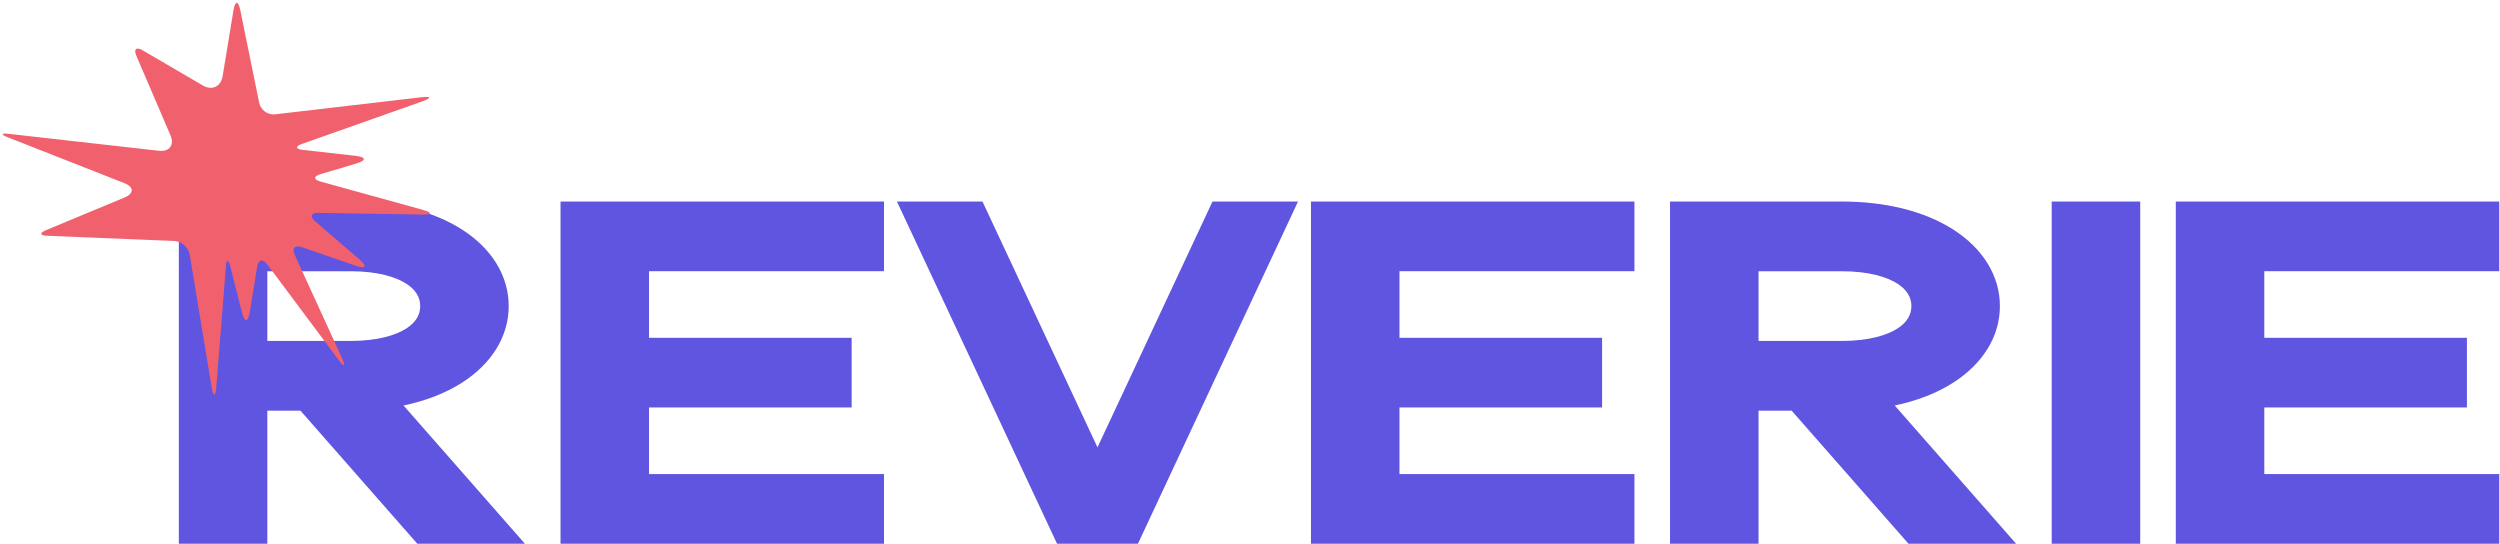
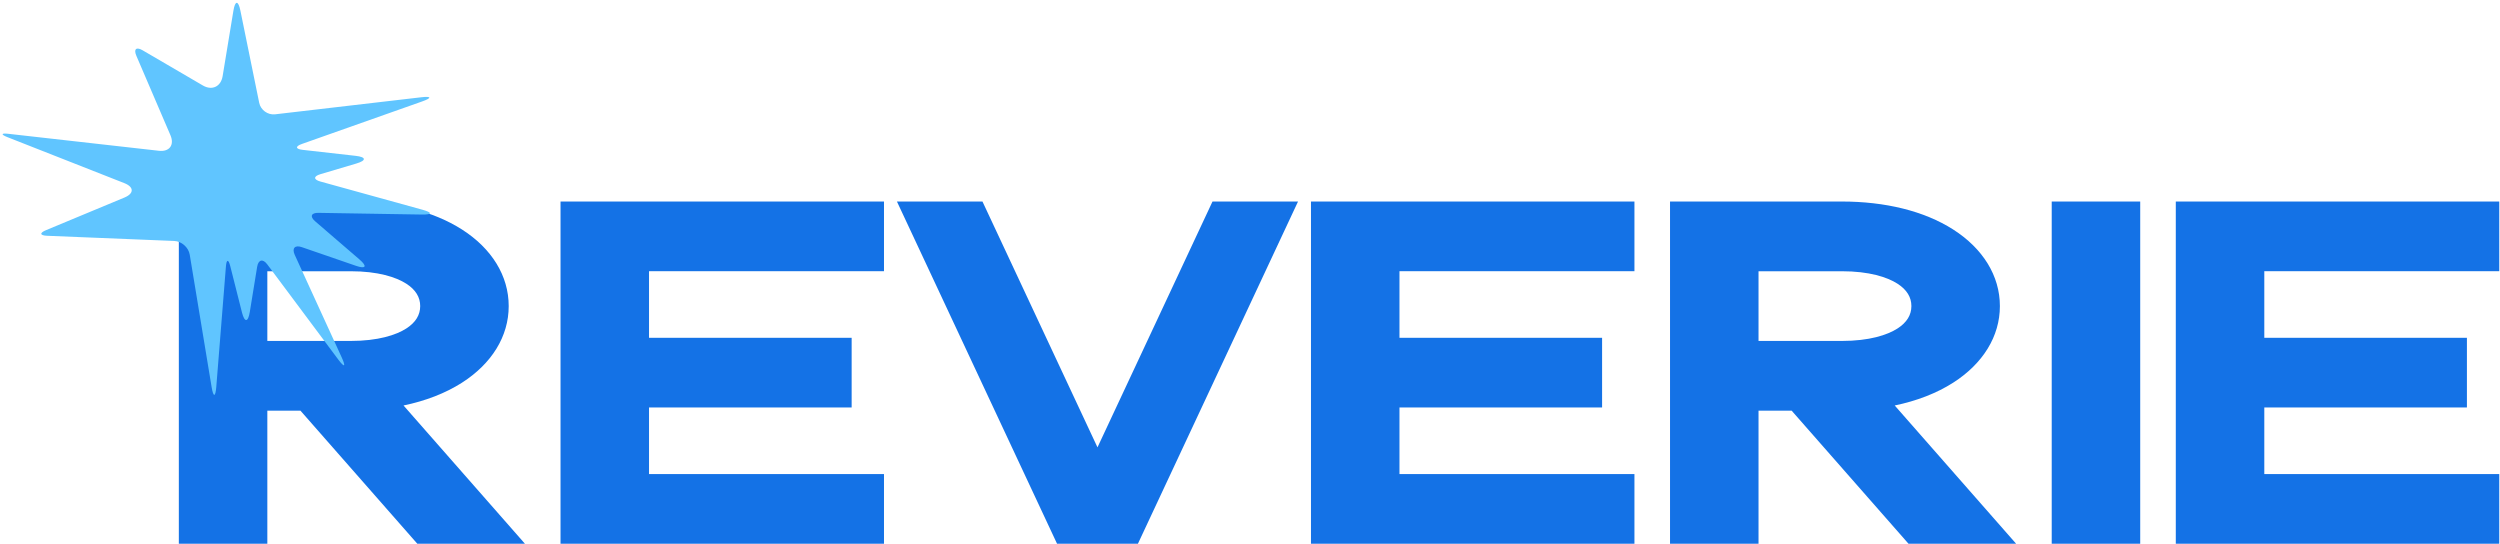
<svg xmlns="http://www.w3.org/2000/svg" viewBox="-551 -623 7725 1681" width="1600" height="348" role="img" aria-label="Reverie">
  <g id="Reverie-wordmark">
-     <path id="Letters" fill="#5F55E0" d="M530.62 0.00C664.67 0.00 785.35 28.95 875.42 86.55C967.13 145.21 1019.78 229.50 1019.78 323.28C1019.78 417.06 967.13 501.34 875.42 560.00C824.05 592.86 762.71 616.38 694.62 630.54L1070.00 1058.00L737.32 1058.00L376.00 646.56L273.60 646.56L273.60 1058.00L0.00 1058.00L0.00 0.00L530.62 0.00ZM273.60 431.04L530.62 431.04C616.28 431.04 671.77 412.63 702.96 392.69C732.50 373.79 746.18 350.32 746.18 323.28C746.18 296.24 732.50 272.76 702.96 253.87C671.77 233.92 616.28 215.52 530.62 215.52L273.60 215.52L273.60 431.04ZM1180.00 0.00L2180.00 0.00L2180.00 215.50L1453.60 215.50L1453.60 421.25L2080.00 421.25L2080.00 636.75L1453.60 636.75L1453.60 842.50L2180.00 842.50L2180.00 1058.00L1180.00 1058.00ZM2220.00 0.00L2484.42 0.00L2840.00 760.00L3195.58 0.00L3460.00 0.00L2965.00 1058.00L2715.00 1058.00ZM3500.00 0.00L4500.00 0.00L4500.00 215.50L3773.60 215.50L3773.60 421.25L4400.00 421.25L4400.00 636.75L3773.60 636.75L3773.60 842.50L4500.00 842.50L4500.00 1058.00L3500.00 1058.00ZM5140.62 0.00C5274.67 0.00 5395.35 28.95 5485.42 86.55C5577.13 145.21 5629.78 229.50 5629.78 323.28C5629.78 417.06 5577.14 501.34 5485.42 560.00C5434.05 592.86 5372.71 616.38 5304.62 630.54L5680.00 1058.00L5347.32 1058.00L4986.00 646.56L4883.60 646.56L4883.60 1058.00L4610.00 1058.00L4610.00 0.00L5140.62 0.00ZM4883.60 431.04L5140.62 431.04C5226.28 431.04 5281.77 412.63 5312.96 392.69C5342.50 373.79 5356.18 350.32 5356.18 323.28C5356.18 296.24 5342.50 272.76 5312.96 253.87C5281.77 233.92 5226.28 215.52 5140.62 215.52L4883.60 215.52L4883.60 431.04ZM5790.00 0L6063.60 0L6063.60 1058.00L5790.00 1058.00ZM6173.60 0.00L7173.60 0.00L7173.60 215.50L6447.20 215.50L6447.20 421.25L7073.60 421.25L7073.60 636.75L6447.20 636.75L6447.20 842.50L7173.60 842.50L7173.60 1058.00L6173.60 1058.00Z" />
-     <path id="Star" fill="#F0616D" d="M168.72 -589.91C174.04 -622.18 183.74 -622.36 190.28 -590.32L248.47 -305.07C252.99 -282.94 275.05 -266.97 297.48 -269.58L749.10 -322.27C781.57 -326.06 782.92 -320.23 752.09 -309.34L380.70 -178.06C359.40 -170.53 360.34 -162.29 382.80 -159.74L546.98 -141.17C579.48 -137.50 580.41 -126.88 549.06 -117.56L437.55 -84.44C415.89 -78.01 415.98 -67.81 437.76 -61.79L753.18 25.41C784.70 34.13 783.74 40.82 751.05 40.28L431.43 35.03C408.85 34.65 404.36 46.42 421.48 61.17L558.60 179.27C583.38 200.61 578.35 209.35 547.44 198.70L380.10 141.02C358.75 133.66 348.97 144.45 358.37 164.98L503.50 481.88C517.11 511.61 512.25 514.49 492.70 488.28L273.29 194.22C259.78 176.11 245.76 179.54 242.12 201.83L219.32 341.83C214.06 374.10 203.20 374.57 195.17 342.87L158.92 199.57C153.38 177.67 147.36 178.17 145.57 200.70L115.79 573.03C113.19 605.64 106.69 605.91 101.36 573.64L33.65 164.14C29.97 141.85 8.49 122.86 -14.09 121.94L-151.28 116.34C-183.95 115.02 -237.43 112.84 -270.10 111.50L-407.30 105.91C-429.87 104.99 -431.28 97.14 -410.41 88.47L-168.17 -12.29C-137.97 -24.85 -138.17 -44.92 -168.61 -56.89L-529.78 -198.95C-550.82 -207.22 -549.65 -211.91 -527.19 -209.37L-61.54 -156.86C-29.04 -153.19 -13.00 -174.79 -25.90 -204.84L-131.32 -450.50C-140.23 -471.27 -131.55 -478.94 -112.04 -467.54L74.34 -358.71C102.57 -342.22 130.03 -355.13 135.35 -387.40L168.72 -589.91Z" />
+     <path id="Letters" fill="#1472E6" d="M530.62 0.00C664.67 0.00 785.35 28.95 875.42 86.55C967.13 145.21 1019.78 229.50 1019.78 323.28C1019.78 417.06 967.13 501.34 875.42 560.00C824.05 592.86 762.71 616.38 694.62 630.54L1070.00 1058.00L737.32 1058.00L376.00 646.56L273.60 646.56L273.60 1058.00L0.00 1058.00L0.00 0.00L530.62 0.00ZM273.60 431.04L530.62 431.04C616.28 431.04 671.77 412.63 702.96 392.69C732.50 373.79 746.18 350.32 746.18 323.28C746.18 296.24 732.50 272.76 702.96 253.87C671.77 233.92 616.28 215.52 530.62 215.52L273.60 215.52L273.60 431.04ZM1180.00 0.00L2180.00 0.00L2180.00 215.50L1453.60 215.50L1453.60 421.25L2080.00 421.25L2080.00 636.75L1453.60 636.75L1453.60 842.50L2180.00 842.50L2180.00 1058.00L1180.00 1058.00ZM2220.00 0.00L2484.42 0.00L2840.00 760.00L3195.58 0.00L3460.00 0.00L2965.00 1058.00L2715.00 1058.00ZM3500.00 0.00L4500.00 0.00L4500.00 215.50L3773.60 215.50L3773.60 421.25L4400.00 421.25L4400.00 636.75L3773.60 636.75L3773.60 842.50L4500.00 842.50L4500.00 1058.00L3500.00 1058.00ZM5140.62 0.00C5274.67 0.00 5395.35 28.95 5485.42 86.55C5577.13 145.21 5629.78 229.50 5629.78 323.28C5629.78 417.06 5577.14 501.34 5485.42 560.00C5434.05 592.86 5372.71 616.38 5304.62 630.54L5680.00 1058.00L5347.32 1058.00L4986.00 646.56L4883.60 646.56L4883.60 1058.00L4610.00 1058.00L4610.00 0.00L5140.62 0.00ZM4883.60 431.04L5140.62 431.04C5226.28 431.04 5281.77 412.63 5312.96 392.69C5342.50 373.79 5356.18 350.32 5356.18 323.28C5356.18 296.24 5342.50 272.76 5312.96 253.87C5281.77 233.92 5226.28 215.52 5140.62 215.52L4883.60 215.52L4883.60 431.04ZM5790.00 0L6063.60 0L6063.60 1058.00L5790.00 1058.00ZM6173.60 0.00L7173.60 0.00L7173.60 215.50L6447.20 215.50L6447.20 421.25L7073.60 421.25L7073.60 636.75L6447.20 636.75L6447.20 842.50L7173.60 842.50L7173.60 1058.00L6173.60 1058.00Z" />
+     <path id="Star" fill="#60C5FF" d="M168.72 -589.91C174.04 -622.18 183.74 -622.36 190.28 -590.32L248.47 -305.07C252.99 -282.94 275.05 -266.97 297.48 -269.58L749.10 -322.27C781.57 -326.06 782.92 -320.23 752.09 -309.34L380.70 -178.06C359.40 -170.53 360.34 -162.29 382.80 -159.74L546.98 -141.17C579.48 -137.50 580.41 -126.88 549.06 -117.56L437.55 -84.44C415.89 -78.01 415.98 -67.81 437.76 -61.79L753.18 25.41C784.70 34.13 783.74 40.82 751.05 40.28L431.43 35.03C408.85 34.65 404.36 46.42 421.48 61.17L558.60 179.27C583.38 200.61 578.35 209.35 547.44 198.70L380.10 141.02C358.75 133.66 348.97 144.45 358.37 164.98L503.50 481.88C517.11 511.61 512.25 514.49 492.70 488.28L273.29 194.22C259.78 176.11 245.76 179.54 242.12 201.83L219.32 341.83C214.06 374.10 203.20 374.57 195.17 342.87L158.92 199.57C153.38 177.67 147.36 178.17 145.57 200.70L115.79 573.03C113.19 605.64 106.69 605.91 101.36 573.64L33.65 164.14C29.97 141.85 8.49 122.86 -14.09 121.94L-151.28 116.34C-183.95 115.02 -237.43 112.84 -270.10 111.50L-407.30 105.91C-429.87 104.99 -431.28 97.14 -410.41 88.47L-168.17 -12.29C-137.97 -24.85 -138.17 -44.92 -168.61 -56.89L-529.78 -198.95C-550.82 -207.22 -549.65 -211.91 -527.19 -209.37L-61.54 -156.86C-29.04 -153.19 -13.00 -174.79 -25.90 -204.84L-131.32 -450.50C-140.23 -471.27 -131.55 -478.94 -112.04 -467.54L74.34 -358.71C102.57 -342.22 130.03 -355.13 135.35 -387.40L168.72 -589.91Z" />
  </g>
</svg>
